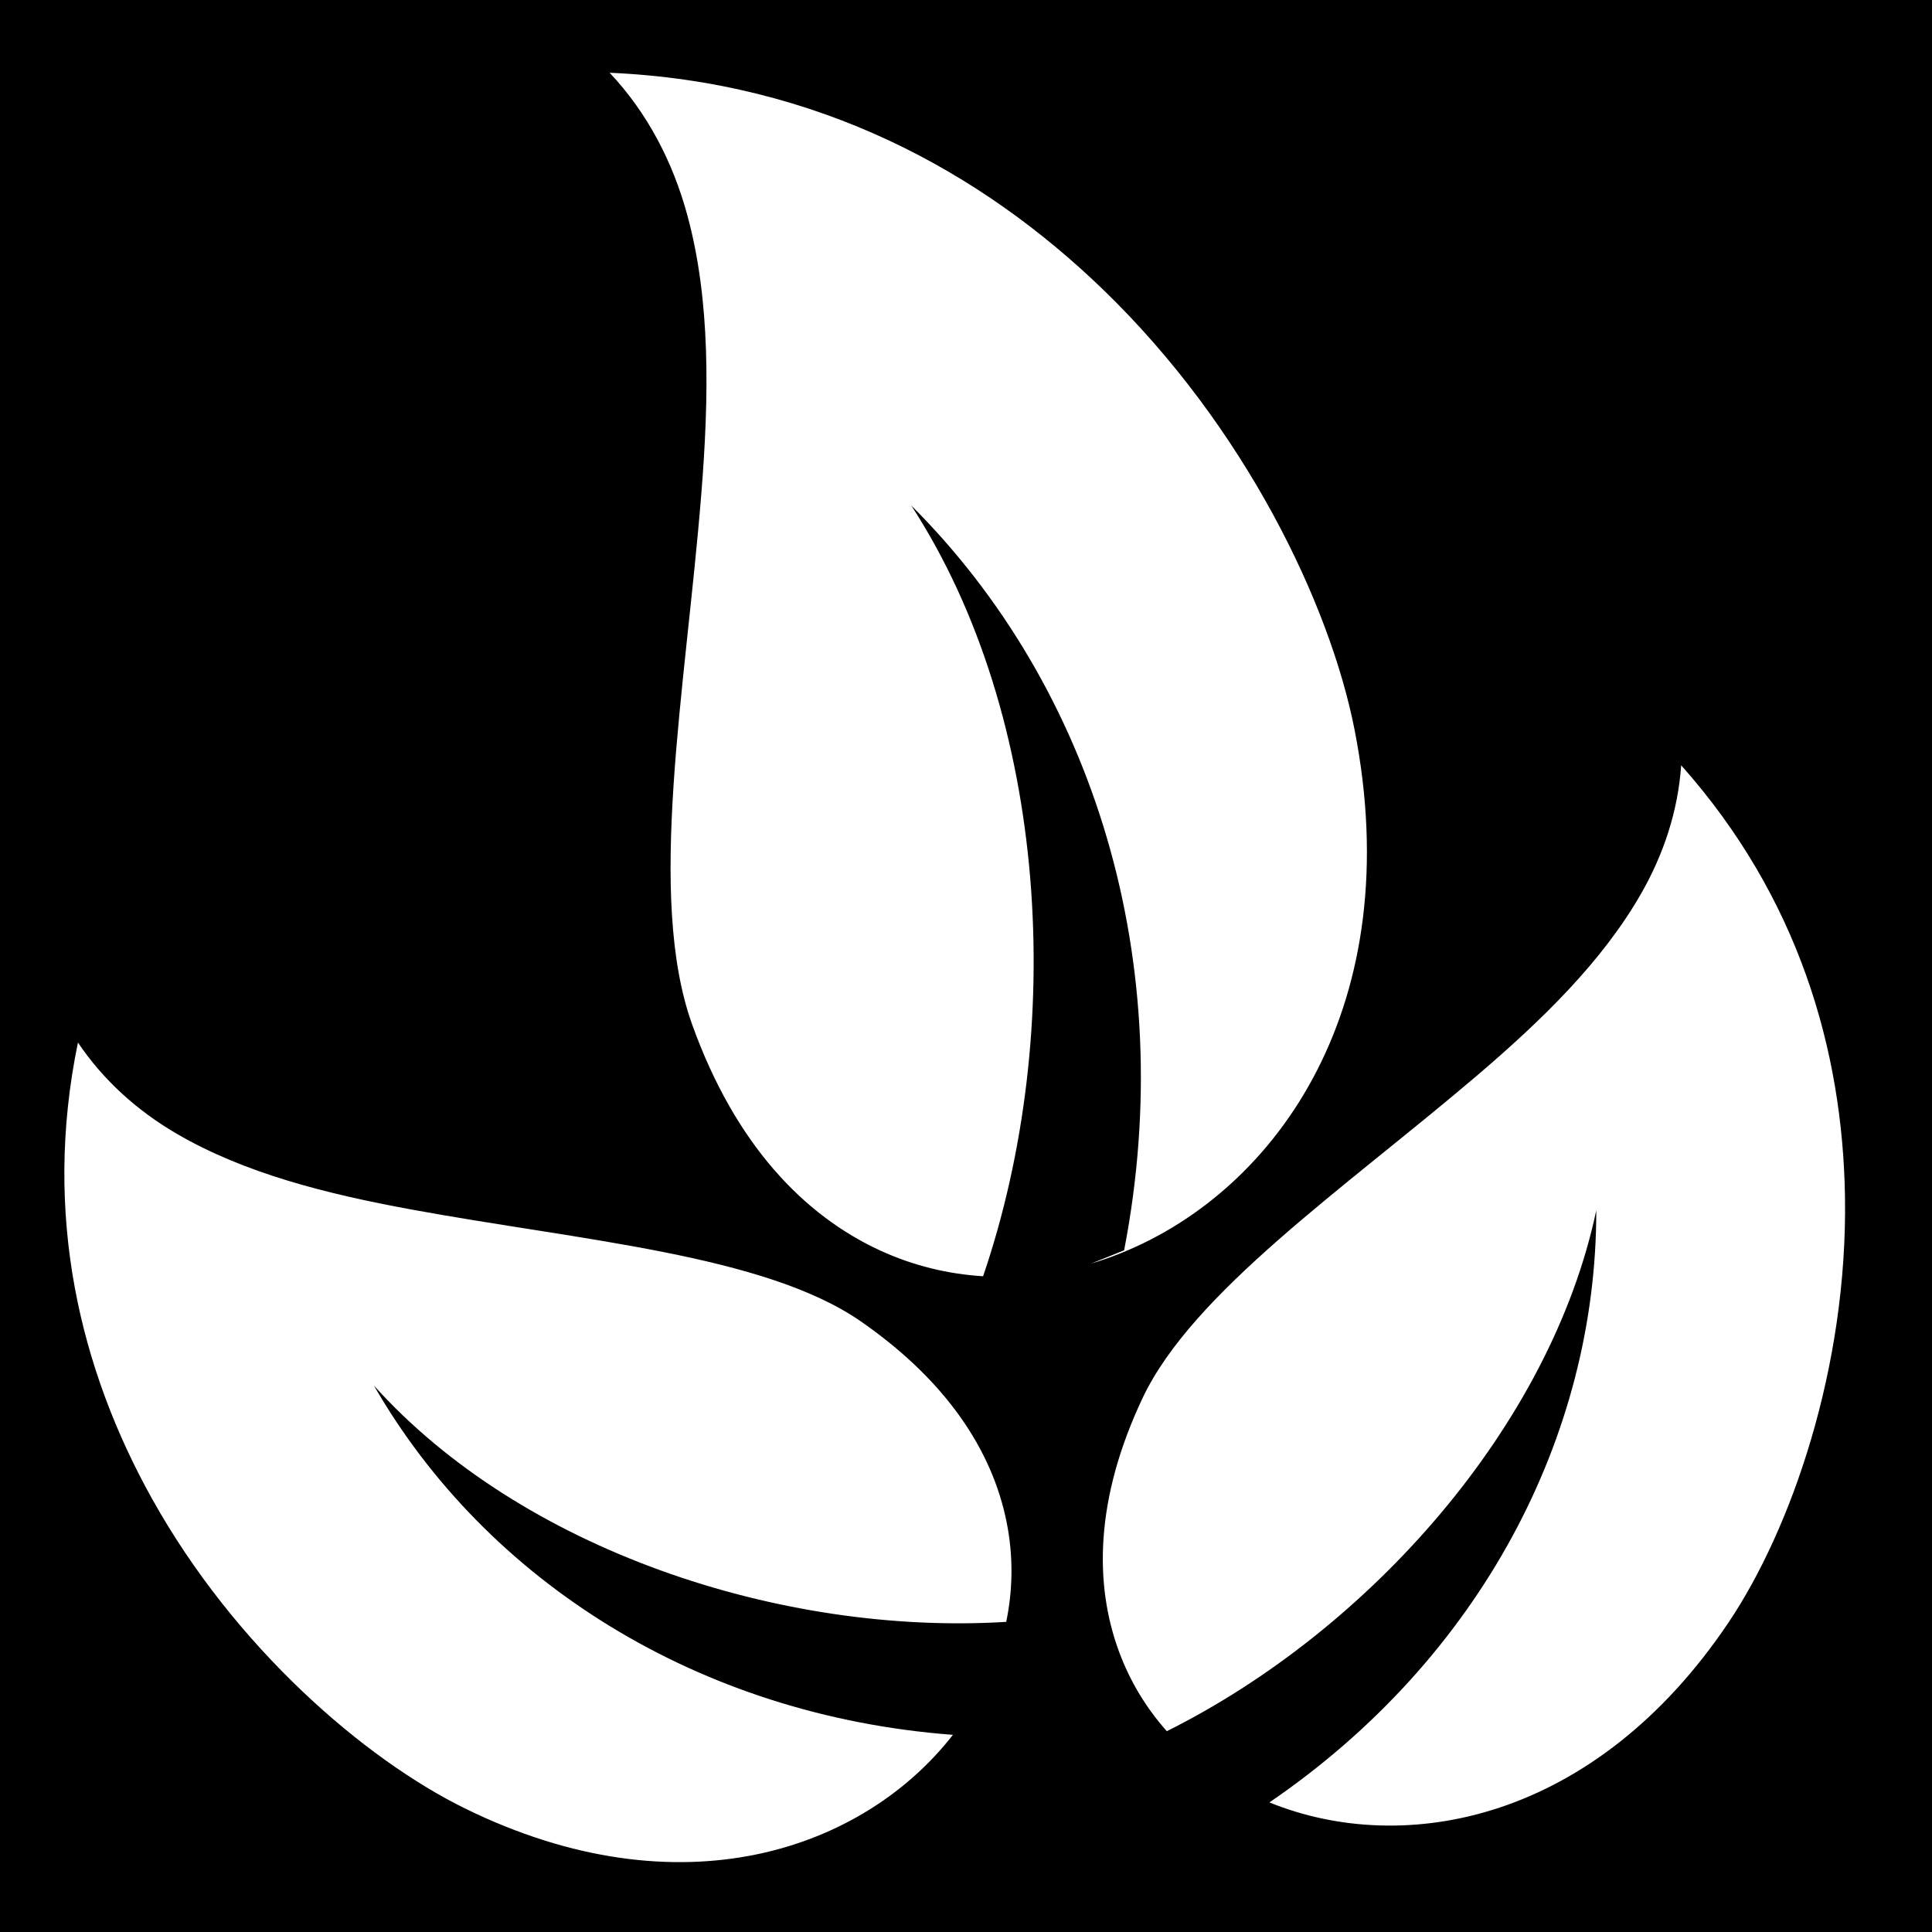
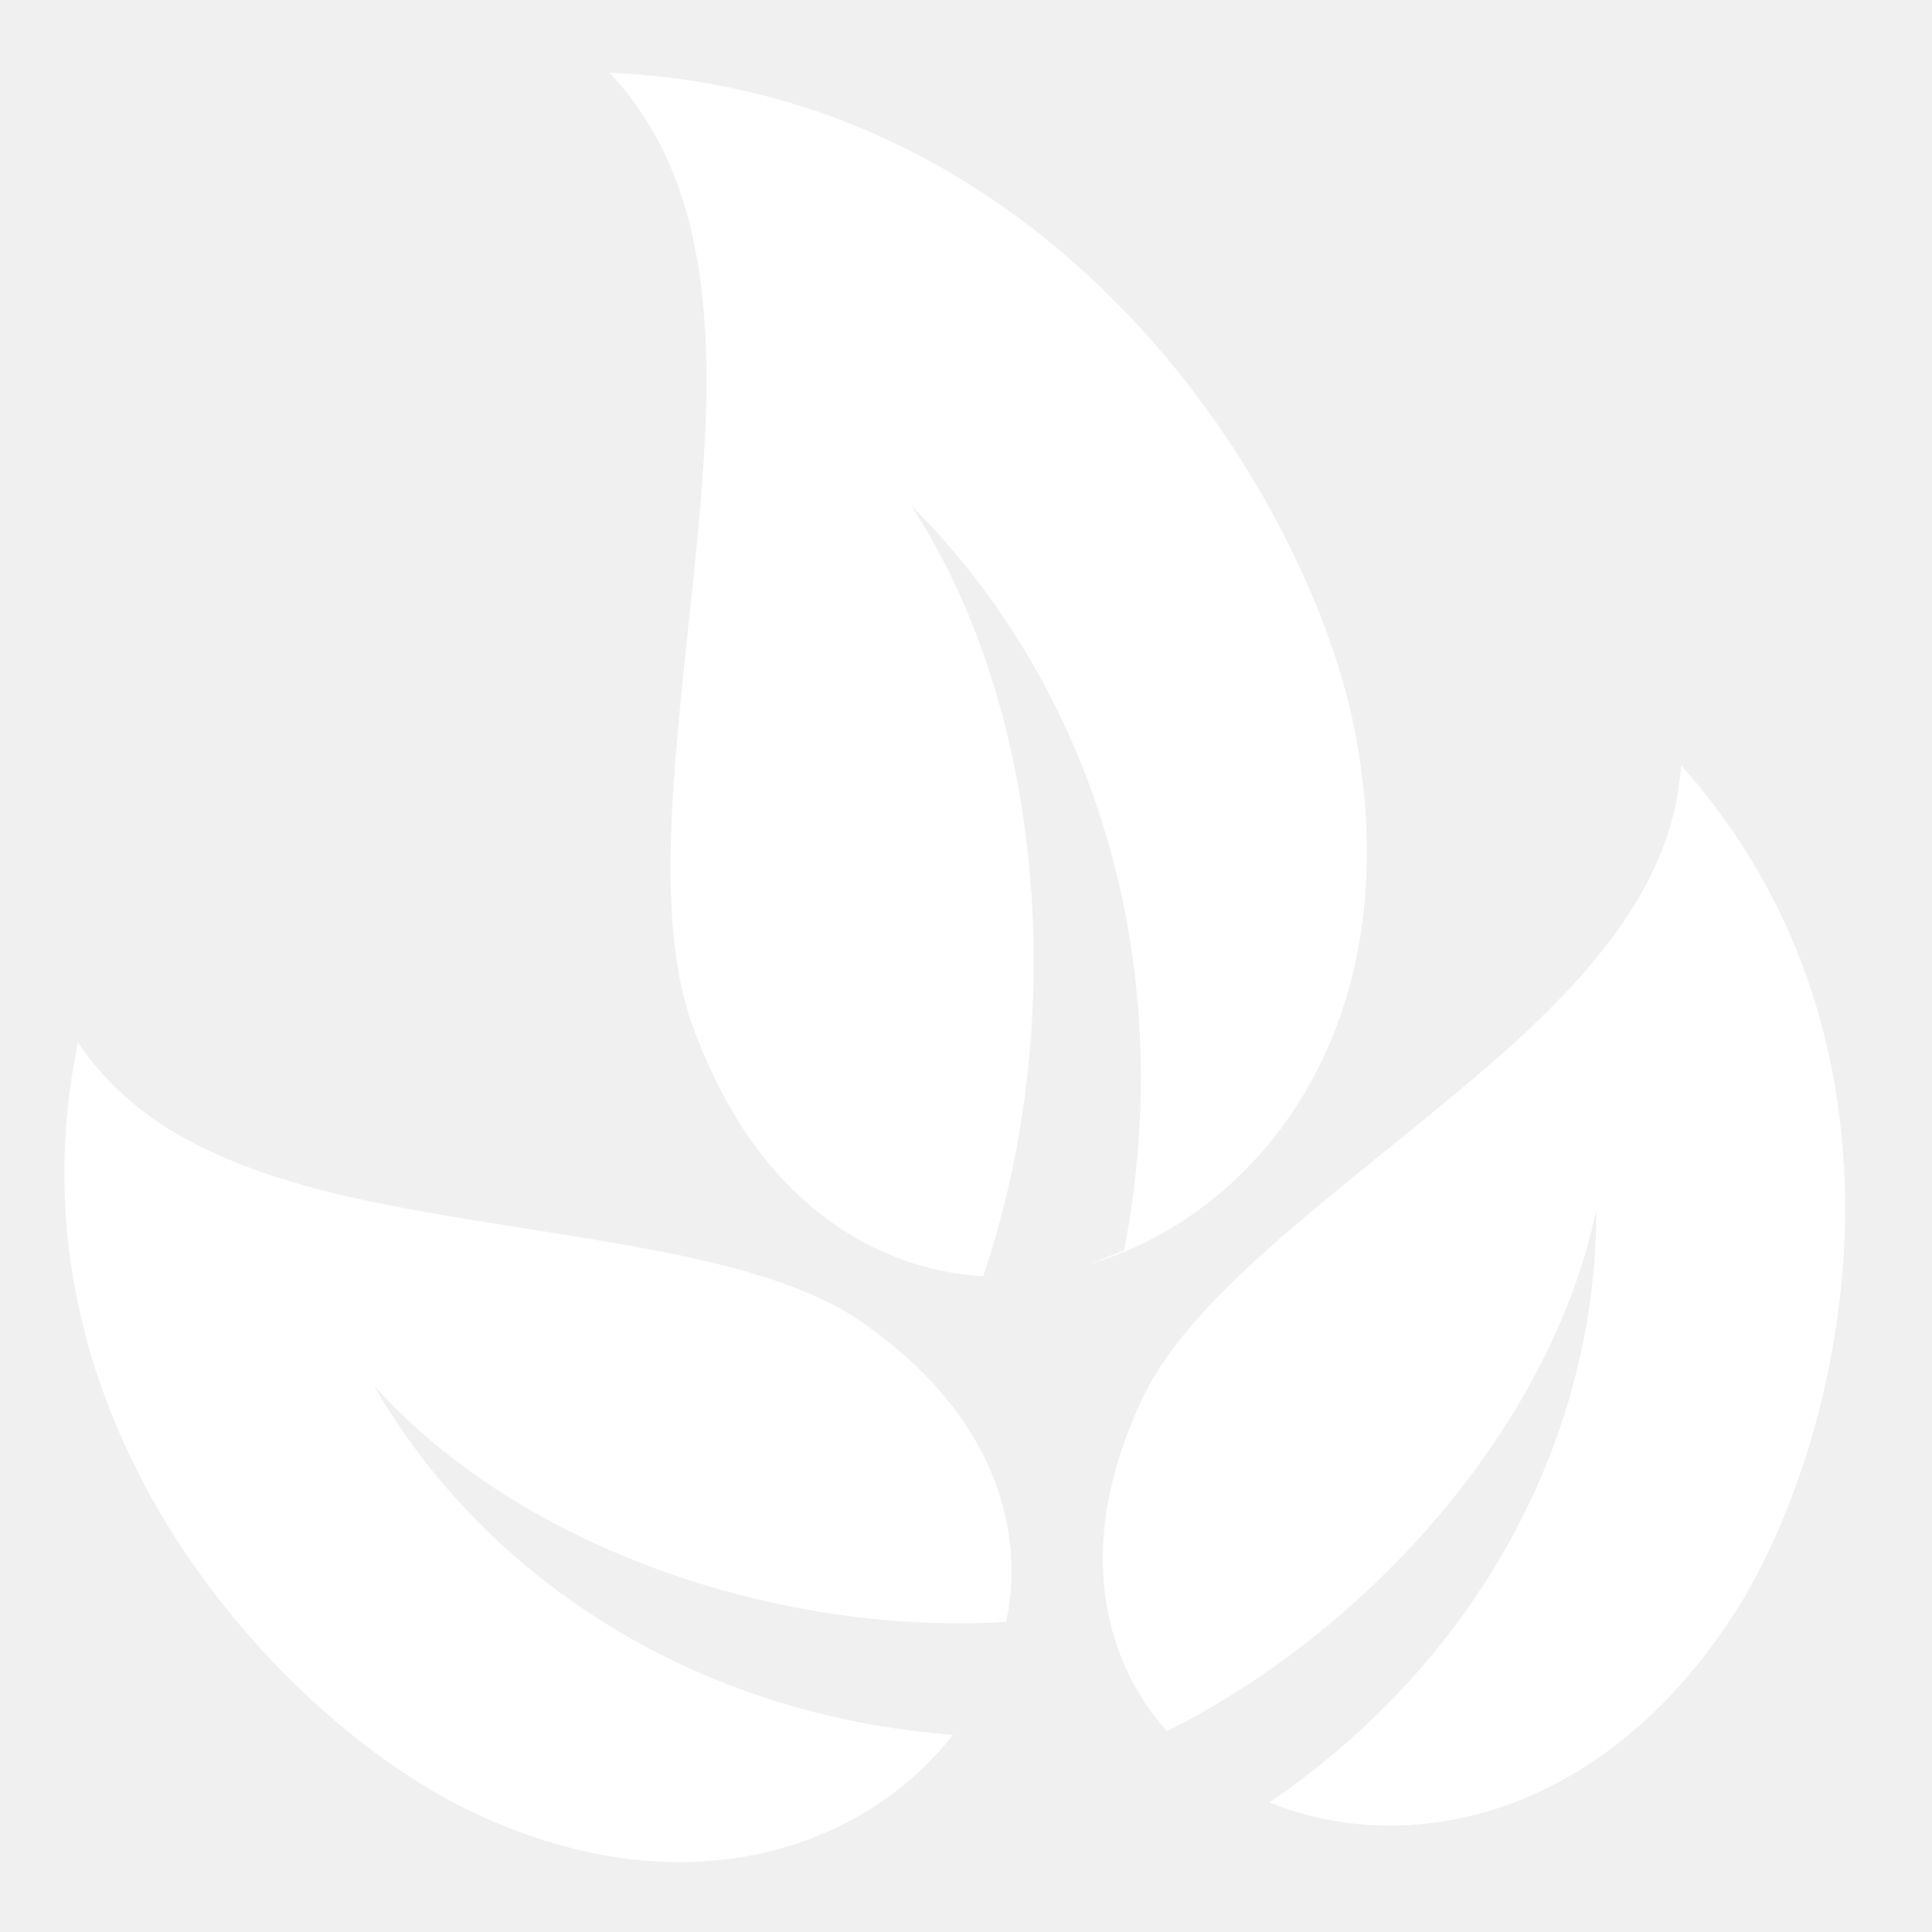
- <svg xmlns="http://www.w3.org/2000/svg" viewBox="0 0 512 512" style="height: 512px; width: 512px;">
-   <path d="M0 0h512v512H0z" fill="#000" fill-opacity="1" />
-   <g class="" transform="translate(0,0)" style="">
-     <path d="M161.563 19.28c10.093 10.734 16.743 23.678 20.562 37.657 6.202 22.707 5.806 48.148 3.72 74.094-4.176 51.894-14.58 106.512-2.44 140.407 11.396 31.814 29.668 50.71 49.94 60 8.72 3.998 17.9 6.21 27.186 6.782 22.195-65.084 17.46-148.144-19.06-204.283 48.352 48.234 71.19 121.068 56.436 197.407l-8.78 3.53c2.723-.808 5.42-1.763 8.093-2.843 41.783-16.87 75.975-66.253 61.75-138.655-6.536-33.265-28.966-80.165-66.5-116.5-32.472-31.432-75.827-55.212-130.908-57.594zM445.53 202.813c-.84 12.1-4.638 23.528-10.56 33.907-10.353 18.14-26.448 33.757-43.876 48.593-34.856 29.67-75.057 57.156-88.313 85.218-12.555 26.583-12.884 49.252-6.186 67.283 2.92 7.86 7.21 14.894 12.625 20.968 53.708-26.787 101.73-80.91 113.81-138.03.076 59.646-30.63 118.687-86.624 156.906 35.802 14.545 86.282 5.034 121.72-47.75 16.418-24.456 31.558-67.3 30.812-112.875-.634-38.688-12.264-79.23-43.407-114.217zm-424.874 73.47c-9.483 45.878.708 86.832 19.5 120.656 22.136 39.84 56.682 69.376 83.125 82.343 57.07 27.988 105.514 10.968 129.25-19.53-67.59-5.1-123.692-40.873-153.436-92.563 39.02 43.428 107.658 66.29 167.562 62.625 1.654-7.963 1.87-16.204.47-24.468-3.214-18.965-14.87-38.447-39.032-55.188-25.505-17.67-74.045-21.36-119.063-29.625-22.508-4.13-44.247-9.59-62.28-20.124-10.323-6.03-19.314-14.06-26.094-24.125z" fill="#fff" fill-opacity="1" />
+ <svg xmlns="http://www.w3.org/2000/svg" width="100%" height="100%" viewBox="0 0 512 512" version="1.1" xml:space="preserve" style="fill-rule:evenodd;clip-rule:evenodd;stroke-linejoin:round;stroke-miterlimit:2;">
+   <g>
+     <path d="M161.563,19.28C171.656,30.014 178.306,42.958 182.125,56.937C188.327,79.644 187.931,105.085 185.845,131.031C181.669,182.925 171.265,237.543 183.405,271.438C194.801,303.252 213.073,322.148 233.345,331.438C242.065,335.436 251.245,337.648 260.531,338.22C282.726,273.136 277.991,190.076 241.471,133.937C289.823,182.171 312.661,255.005 297.907,331.344L289.127,334.874C291.85,334.066 294.547,333.111 297.22,332.031C339.003,315.161 373.195,265.778 358.97,193.376C352.434,160.111 330.004,113.211 292.47,76.876C259.998,45.444 216.643,21.664 161.562,19.282L161.563,19.28ZM445.53,202.813C444.69,214.913 440.892,226.341 434.97,236.72C424.617,254.86 408.522,270.477 391.094,285.313C356.238,314.983 316.037,342.469 302.781,370.531C290.226,397.114 289.897,419.783 296.595,437.814C299.515,445.674 303.805,452.708 309.22,458.782C362.928,431.995 410.95,377.872 423.03,320.752C423.106,380.398 392.4,439.439 336.406,477.658C372.208,492.203 422.688,482.692 458.126,429.908C474.544,405.452 489.684,362.608 488.938,317.033C488.304,278.345 476.674,237.803 445.531,202.816L445.53,202.813ZM20.656,276.283C11.173,322.161 21.364,363.115 40.156,396.939C62.292,436.779 96.838,466.315 123.281,479.282C180.351,507.27 228.795,490.25 252.531,459.752C184.941,454.652 128.839,418.879 99.095,367.189C138.115,410.617 206.753,433.479 266.657,429.814C268.311,421.851 268.527,413.61 267.127,405.346C263.913,386.381 252.257,366.899 228.095,350.158C202.59,332.488 154.05,328.798 109.032,320.533C86.524,316.403 64.785,310.943 46.752,300.409C36.429,294.379 27.438,286.349 20.658,276.284L20.656,276.283Z" style="fill:white;fill-rule:nonzero;" />
  </g>
</svg>
